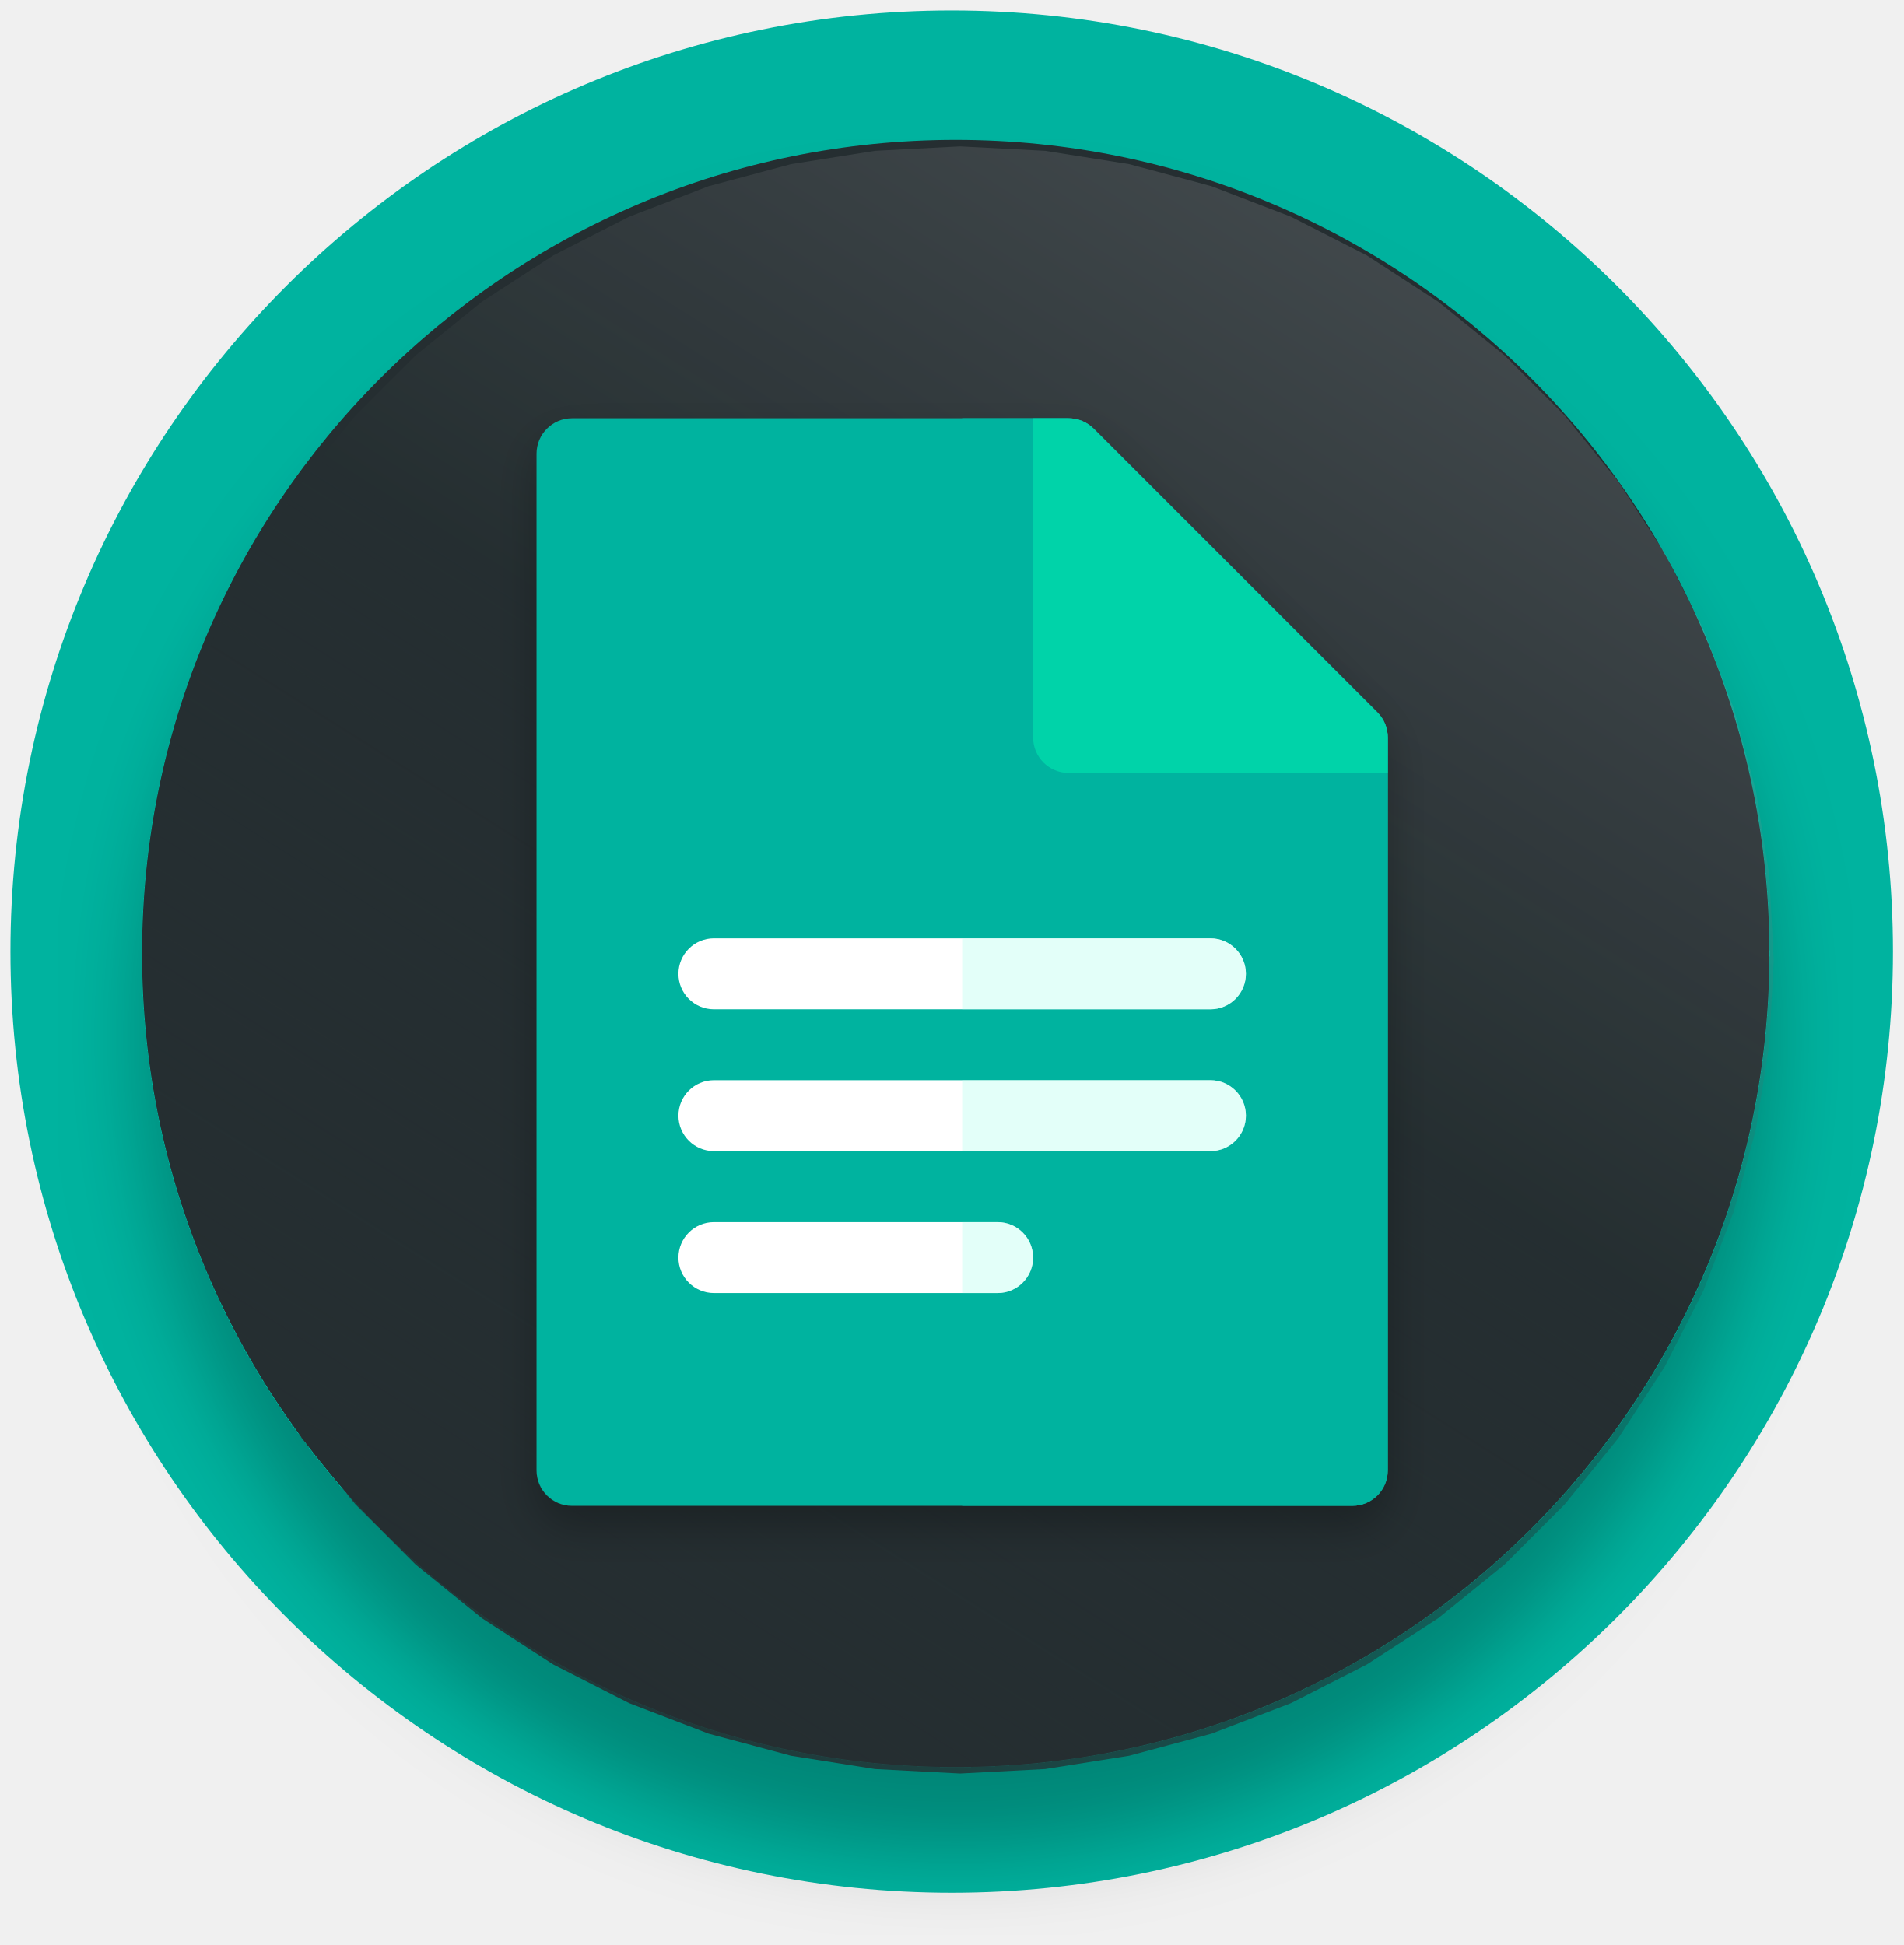
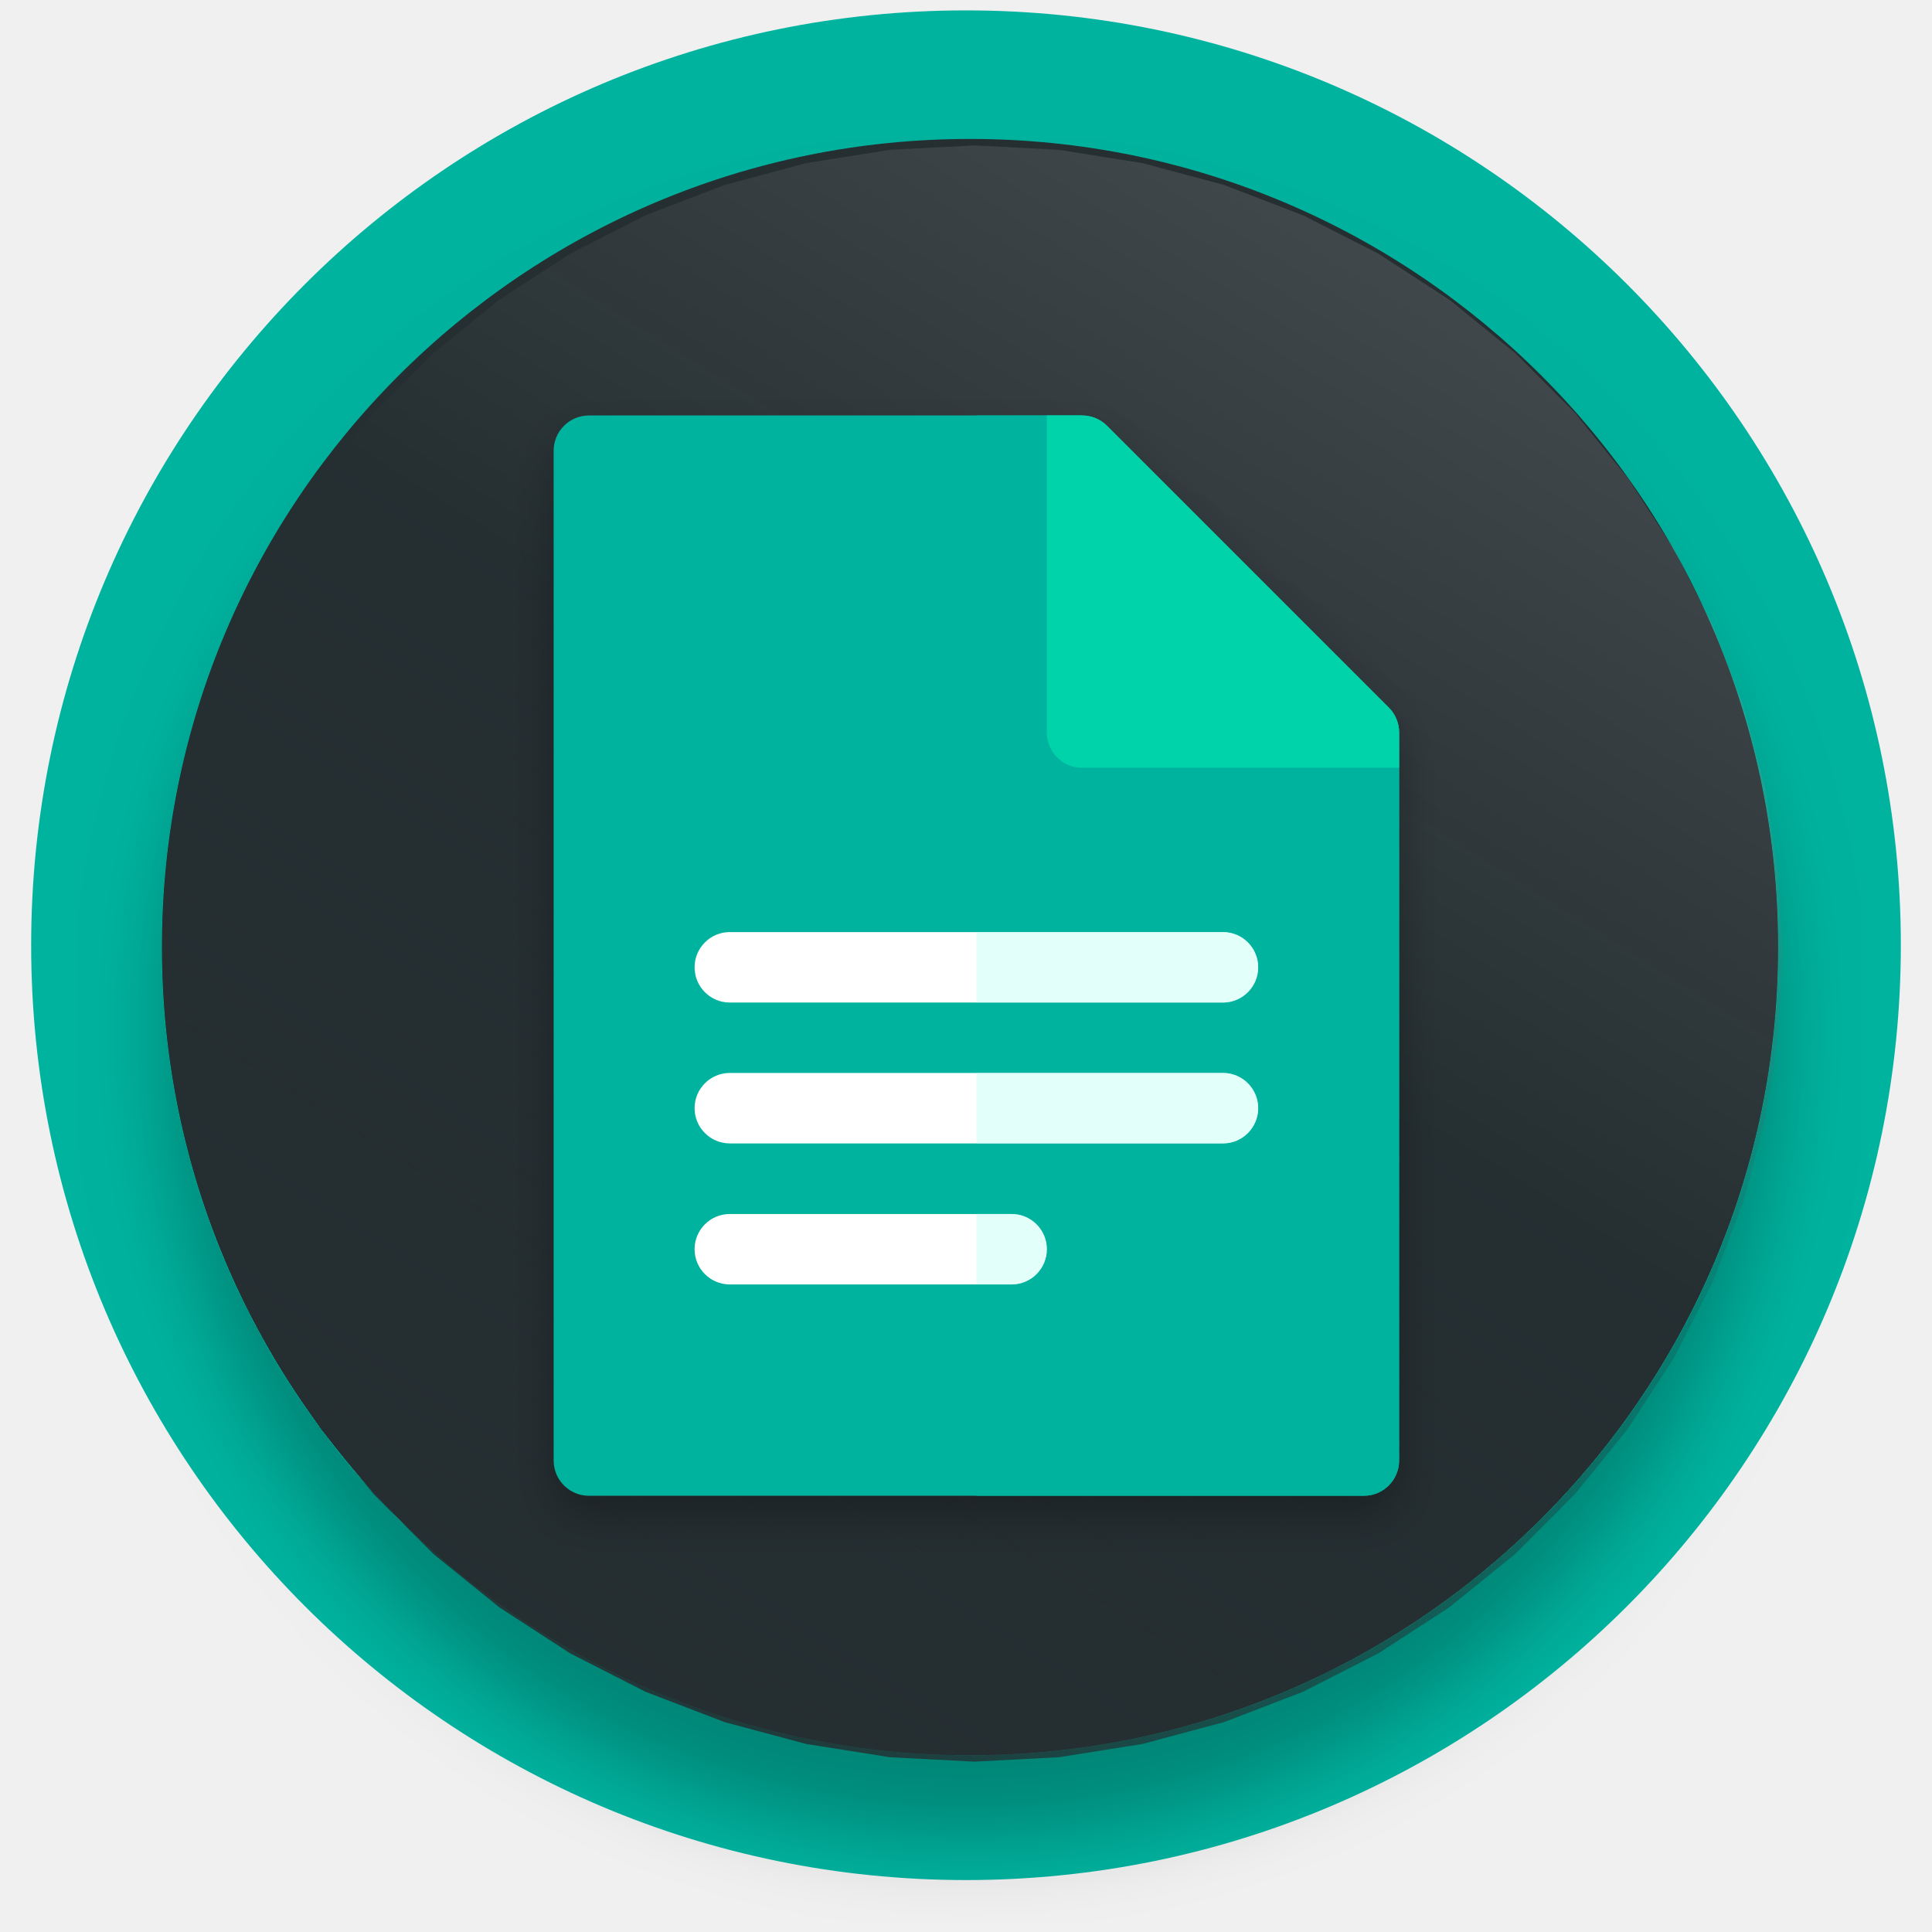
- <svg xmlns="http://www.w3.org/2000/svg" width="91" height="93" viewBox="0 0 91 93" fill="none">
+ <svg xmlns="http://www.w3.org/2000/svg" width="90" height="90" viewBox="0 0 91 93" fill="none">
  <circle cx="45.5" cy="45.5" r="45" fill="#00B39F" />
  <g filter="url(#filter0_d_16047_38880)">
    <circle cx="45.693" cy="45.589" r="38.901" fill="#252E31" />
  </g>
  <path d="M45.9 7L49.966 7.213L53.988 7.85L57.921 8.904L61.722 10.363L65.35 12.212L68.765 14.429L71.929 16.992L74.808 19.871L77.371 23.035L79.588 26.45L81.437 30.078L82.896 33.879L83.95 37.812L84.587 41.834L84.8 45.9L84.587 49.966L83.95 53.988L82.896 57.921L81.437 61.722L79.588 65.35L77.371 68.765L74.808 71.929L71.929 74.808L68.765 77.371L65.35 79.588L61.722 81.437L57.921 82.896L53.988 83.95L49.966 84.587L45.9 84.8L41.834 84.587L37.812 83.95L33.879 82.896L30.078 81.437L26.45 79.588L23.035 77.371L19.871 74.808L16.992 71.929L14.429 68.765L12.212 65.35L10.363 61.722L8.904 57.921L7.85 53.988L7.213 49.966L7 45.9L7.213 41.834L7.85 37.812L8.904 33.879L10.363 30.078L12.212 26.45L14.429 23.035L16.992 19.871L19.871 16.992L23.035 14.429L26.45 12.212L30.078 10.363L33.879 8.904L37.812 7.85L41.834 7.213L45.9 7Z" fill="url(#paint0_linear_16047_38880)" />
  <g filter="url(#filter1_d_16047_38880)">
    <path d="M64.652 72H27.348C26.412 72 25.652 71.24 25.652 70.304V21.696C25.652 20.76 26.412 20 27.348 20H51.087C51.536 20 51.968 20.179 52.286 20.497L65.851 34.062C66.169 34.38 66.348 34.812 66.348 35.261V70.304C66.348 71.24 65.588 72 64.652 72Z" fill="#00B39F" />
    <path d="M52.286 20.497C51.968 20.179 51.536 20 51.087 20H46V72H64.652C65.588 72 66.348 71.24 66.348 70.304V35.261C66.348 34.812 66.169 34.38 65.851 34.062L52.286 20.497Z" fill="#00B39F" />
    <path d="M65.851 34.062L52.286 20.497C51.968 20.179 51.536 20 51.087 20H49.391L49.392 35.261C49.392 36.197 50.151 36.957 51.087 36.957H66.348V35.261C66.348 34.811 66.169 34.38 65.851 34.062Z" fill="#00D3A9" />
    <path d="M47.696 61.829H34.13C33.194 61.829 32.435 61.069 32.435 60.133C32.435 59.197 33.194 58.438 34.13 58.438H47.696C48.632 58.438 49.391 59.197 49.391 60.133C49.391 61.069 48.632 61.829 47.696 61.829Z" fill="white" />
    <path d="M57.87 55.04H34.13C33.194 55.04 32.435 54.28 32.435 53.344C32.435 52.408 33.194 51.648 34.13 51.648H57.87C58.806 51.648 59.565 52.408 59.565 53.344C59.565 54.28 58.806 55.04 57.87 55.04Z" fill="white" />
    <path d="M57.87 48.259H34.13C33.194 48.259 32.435 47.499 32.435 46.563C32.435 45.627 33.194 44.867 34.13 44.867H57.87C58.806 44.867 59.565 45.627 59.565 46.563C59.565 47.499 58.806 48.259 57.87 48.259Z" fill="white" />
    <path opacity="0.5" d="M47.696 58.438H46V61.829H47.696C48.632 61.829 49.391 61.069 49.391 60.133C49.391 59.197 48.632 58.438 47.696 58.438Z" fill="#C8FFF4" />
    <path opacity="0.5" d="M57.87 51.648H46V55.04H57.87C58.806 55.04 59.565 54.28 59.565 53.344C59.565 52.408 58.806 51.648 57.87 51.648Z" fill="#C8FFF4" />
    <path opacity="0.5" d="M57.87 44.867H46V48.258H57.87C58.806 48.258 59.565 47.499 59.565 46.563C59.565 45.627 58.806 44.867 57.87 44.867Z" fill="#C8FFF4" />
  </g>
  <defs>
    <filter id="filter0_d_16047_38880" x="2.791" y="6.688" width="85.802" height="85.805" filterUnits="userSpaceOnUse" color-interpolation-filters="sRGB">
      <feFlood flood-opacity="0" result="BackgroundImageFix" />
      <feColorMatrix in="SourceAlpha" type="matrix" values="0 0 0 0 0 0 0 0 0 0 0 0 0 0 0 0 0 0 127 0" result="hardAlpha" />
      <feOffset dy="4" />
      <feGaussianBlur stdDeviation="2" />
      <feComposite in2="hardAlpha" operator="out" />
      <feColorMatrix type="matrix" values="0 0 0 0 0 0 0 0 0 0 0 0 0 0 0 0 0 0 0.25 0" />
      <feBlend mode="normal" in2="BackgroundImageFix" result="effect1_dropShadow_16047_38880" />
      <feBlend mode="normal" in="SourceGraphic" in2="effect1_dropShadow_16047_38880" result="shape" />
    </filter>
    <filter id="filter1_d_16047_38880" x="18" y="19" width="56" height="56" filterUnits="userSpaceOnUse" color-interpolation-filters="sRGB">
      <feFlood flood-opacity="0" result="BackgroundImageFix" />
      <feColorMatrix in="SourceAlpha" type="matrix" values="0 0 0 0 0 0 0 0 0 0 0 0 0 0 0 0 0 0 127 0" result="hardAlpha" />
      <feOffset dy="1" />
      <feGaussianBlur stdDeviation="1" />
      <feComposite in2="hardAlpha" operator="out" />
      <feColorMatrix type="matrix" values="0 0 0 0 0 0 0 0 0 0 0 0 0 0 0 0 0 0 0.25 0" />
      <feBlend mode="normal" in2="BackgroundImageFix" result="effect1_dropShadow_16047_38880" />
      <feBlend mode="normal" in="SourceGraphic" in2="effect1_dropShadow_16047_38880" result="shape" />
    </filter>
    <linearGradient id="paint0_linear_16047_38880" x1="73.552" y1="3.016" x2="21.998" y2="84.8" gradientUnits="userSpaceOnUse">
      <stop stop-color="white" stop-opacity="0.17" />
      <stop offset="0.486" stop-color="#252E31" stop-opacity="0.16" />
      <stop offset="1" stop-color="#252E31" />
    </linearGradient>
  </defs>
</svg>
